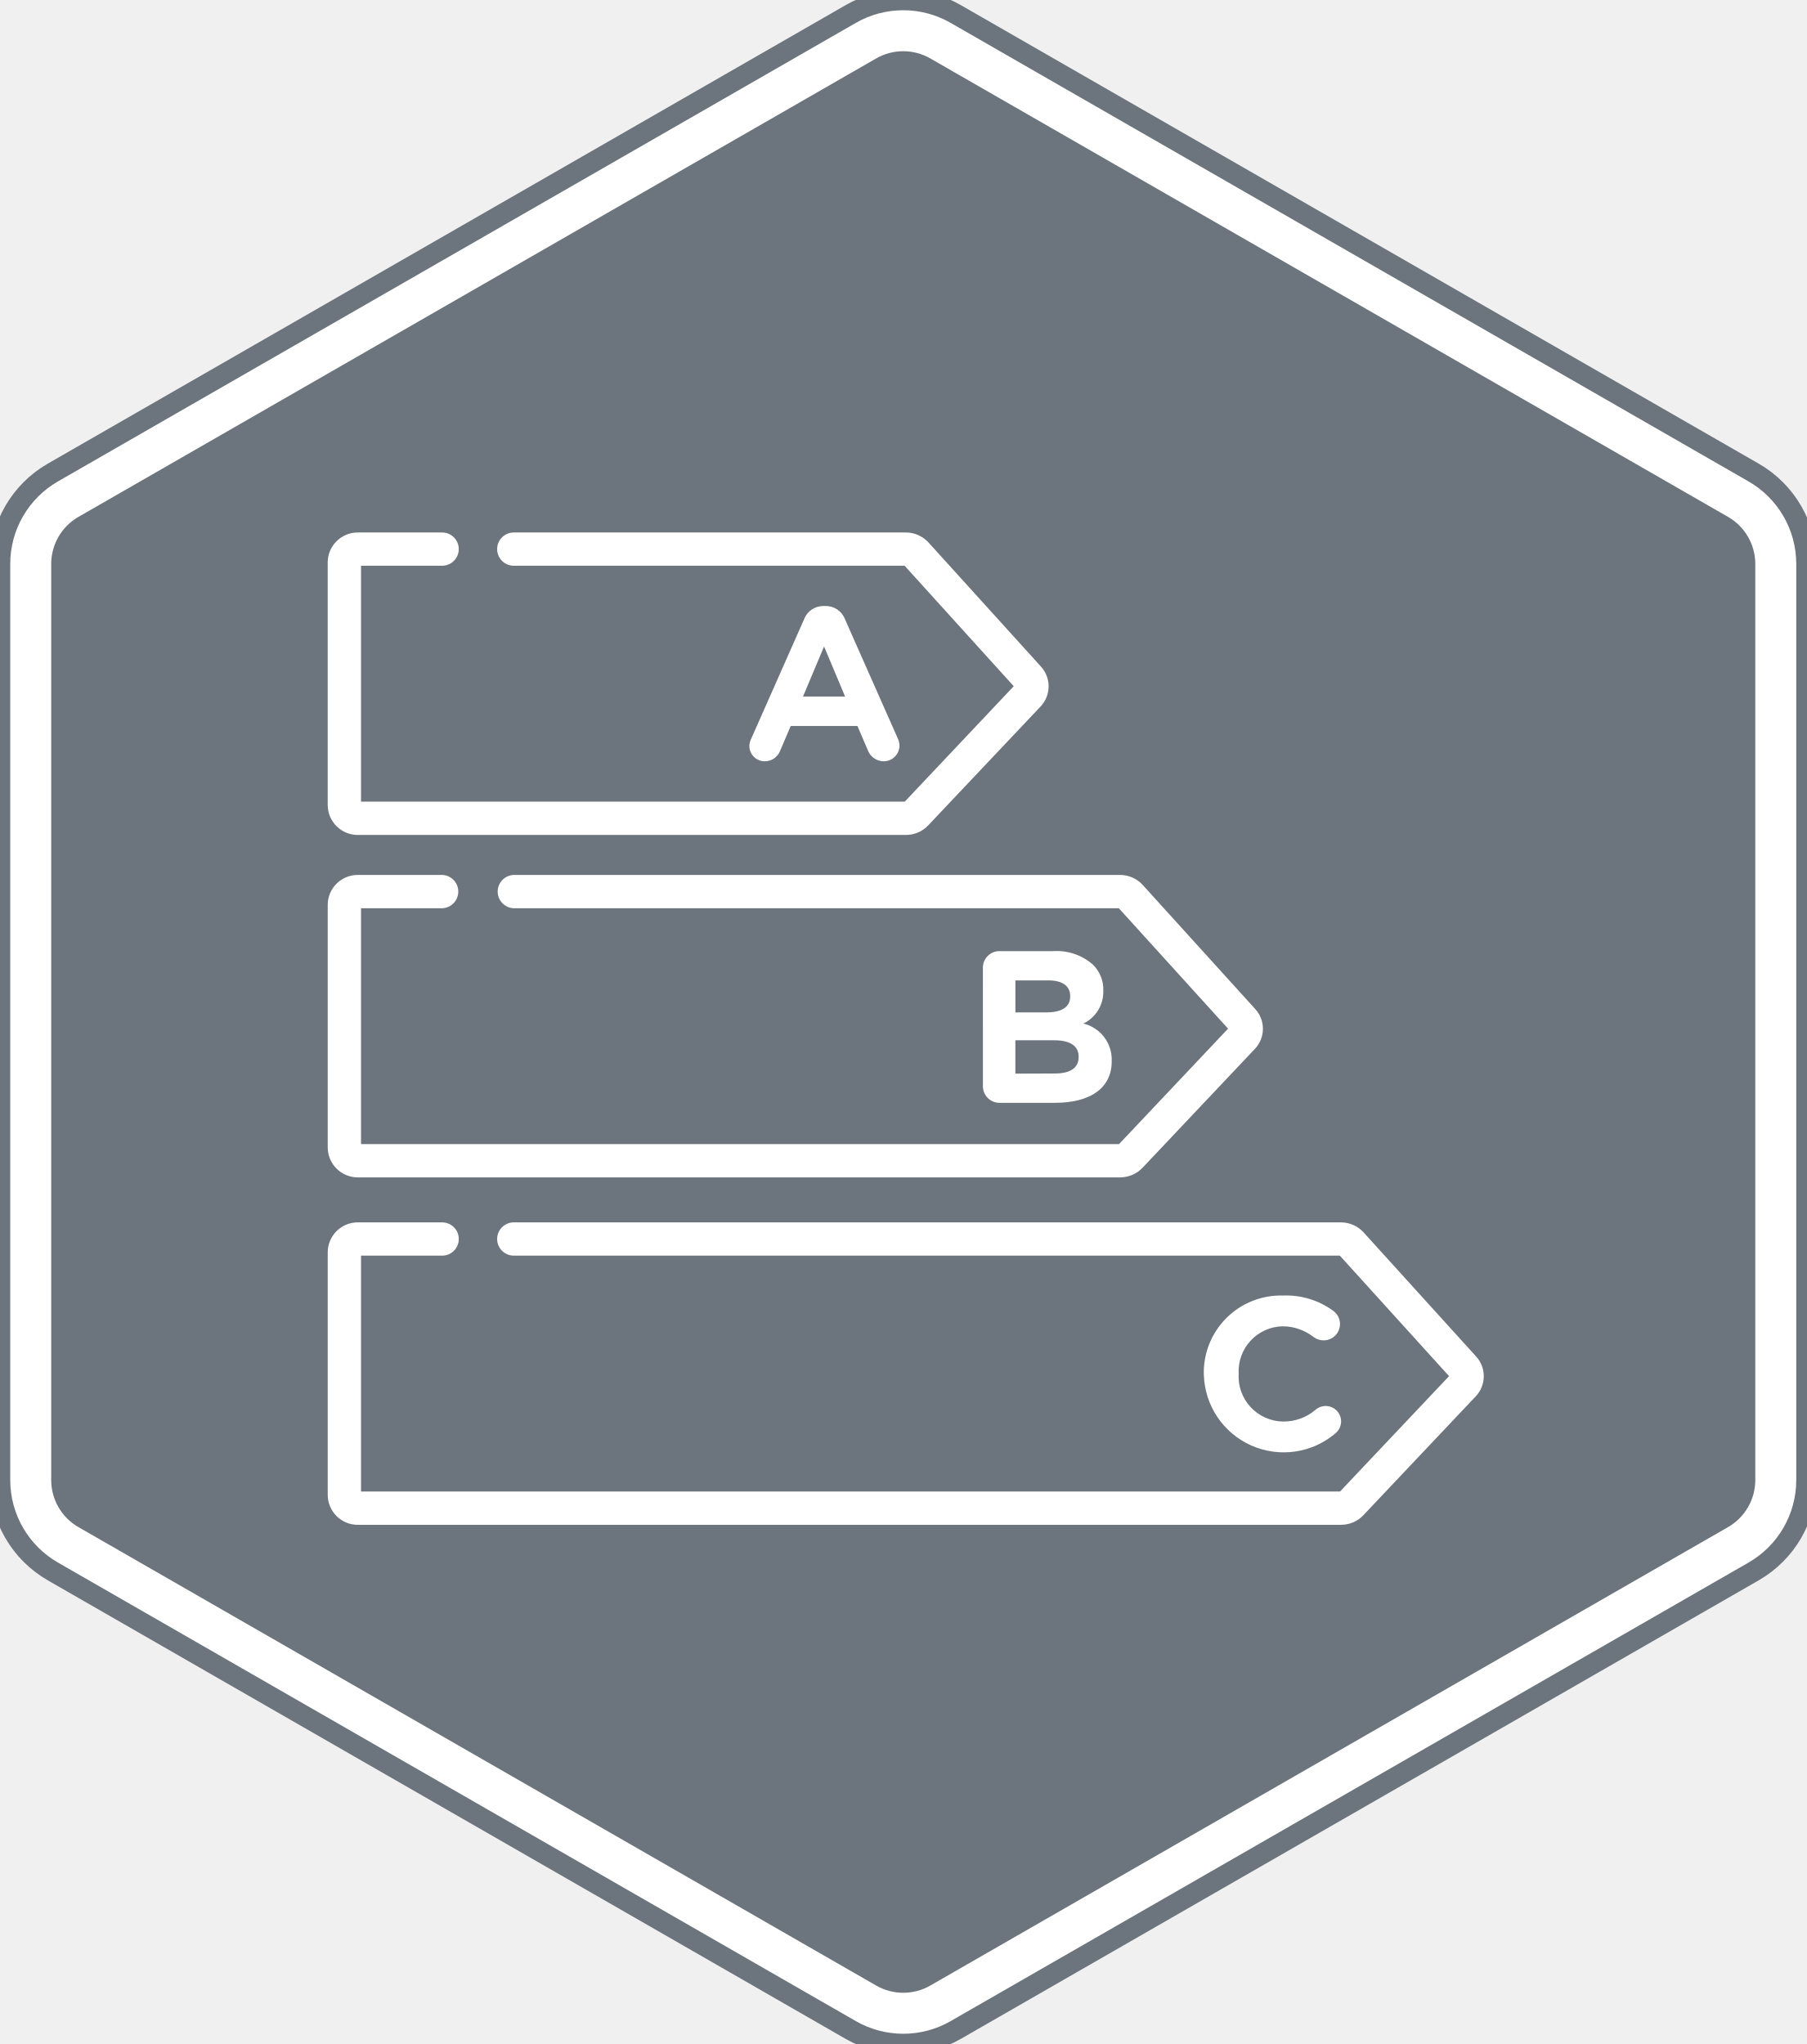
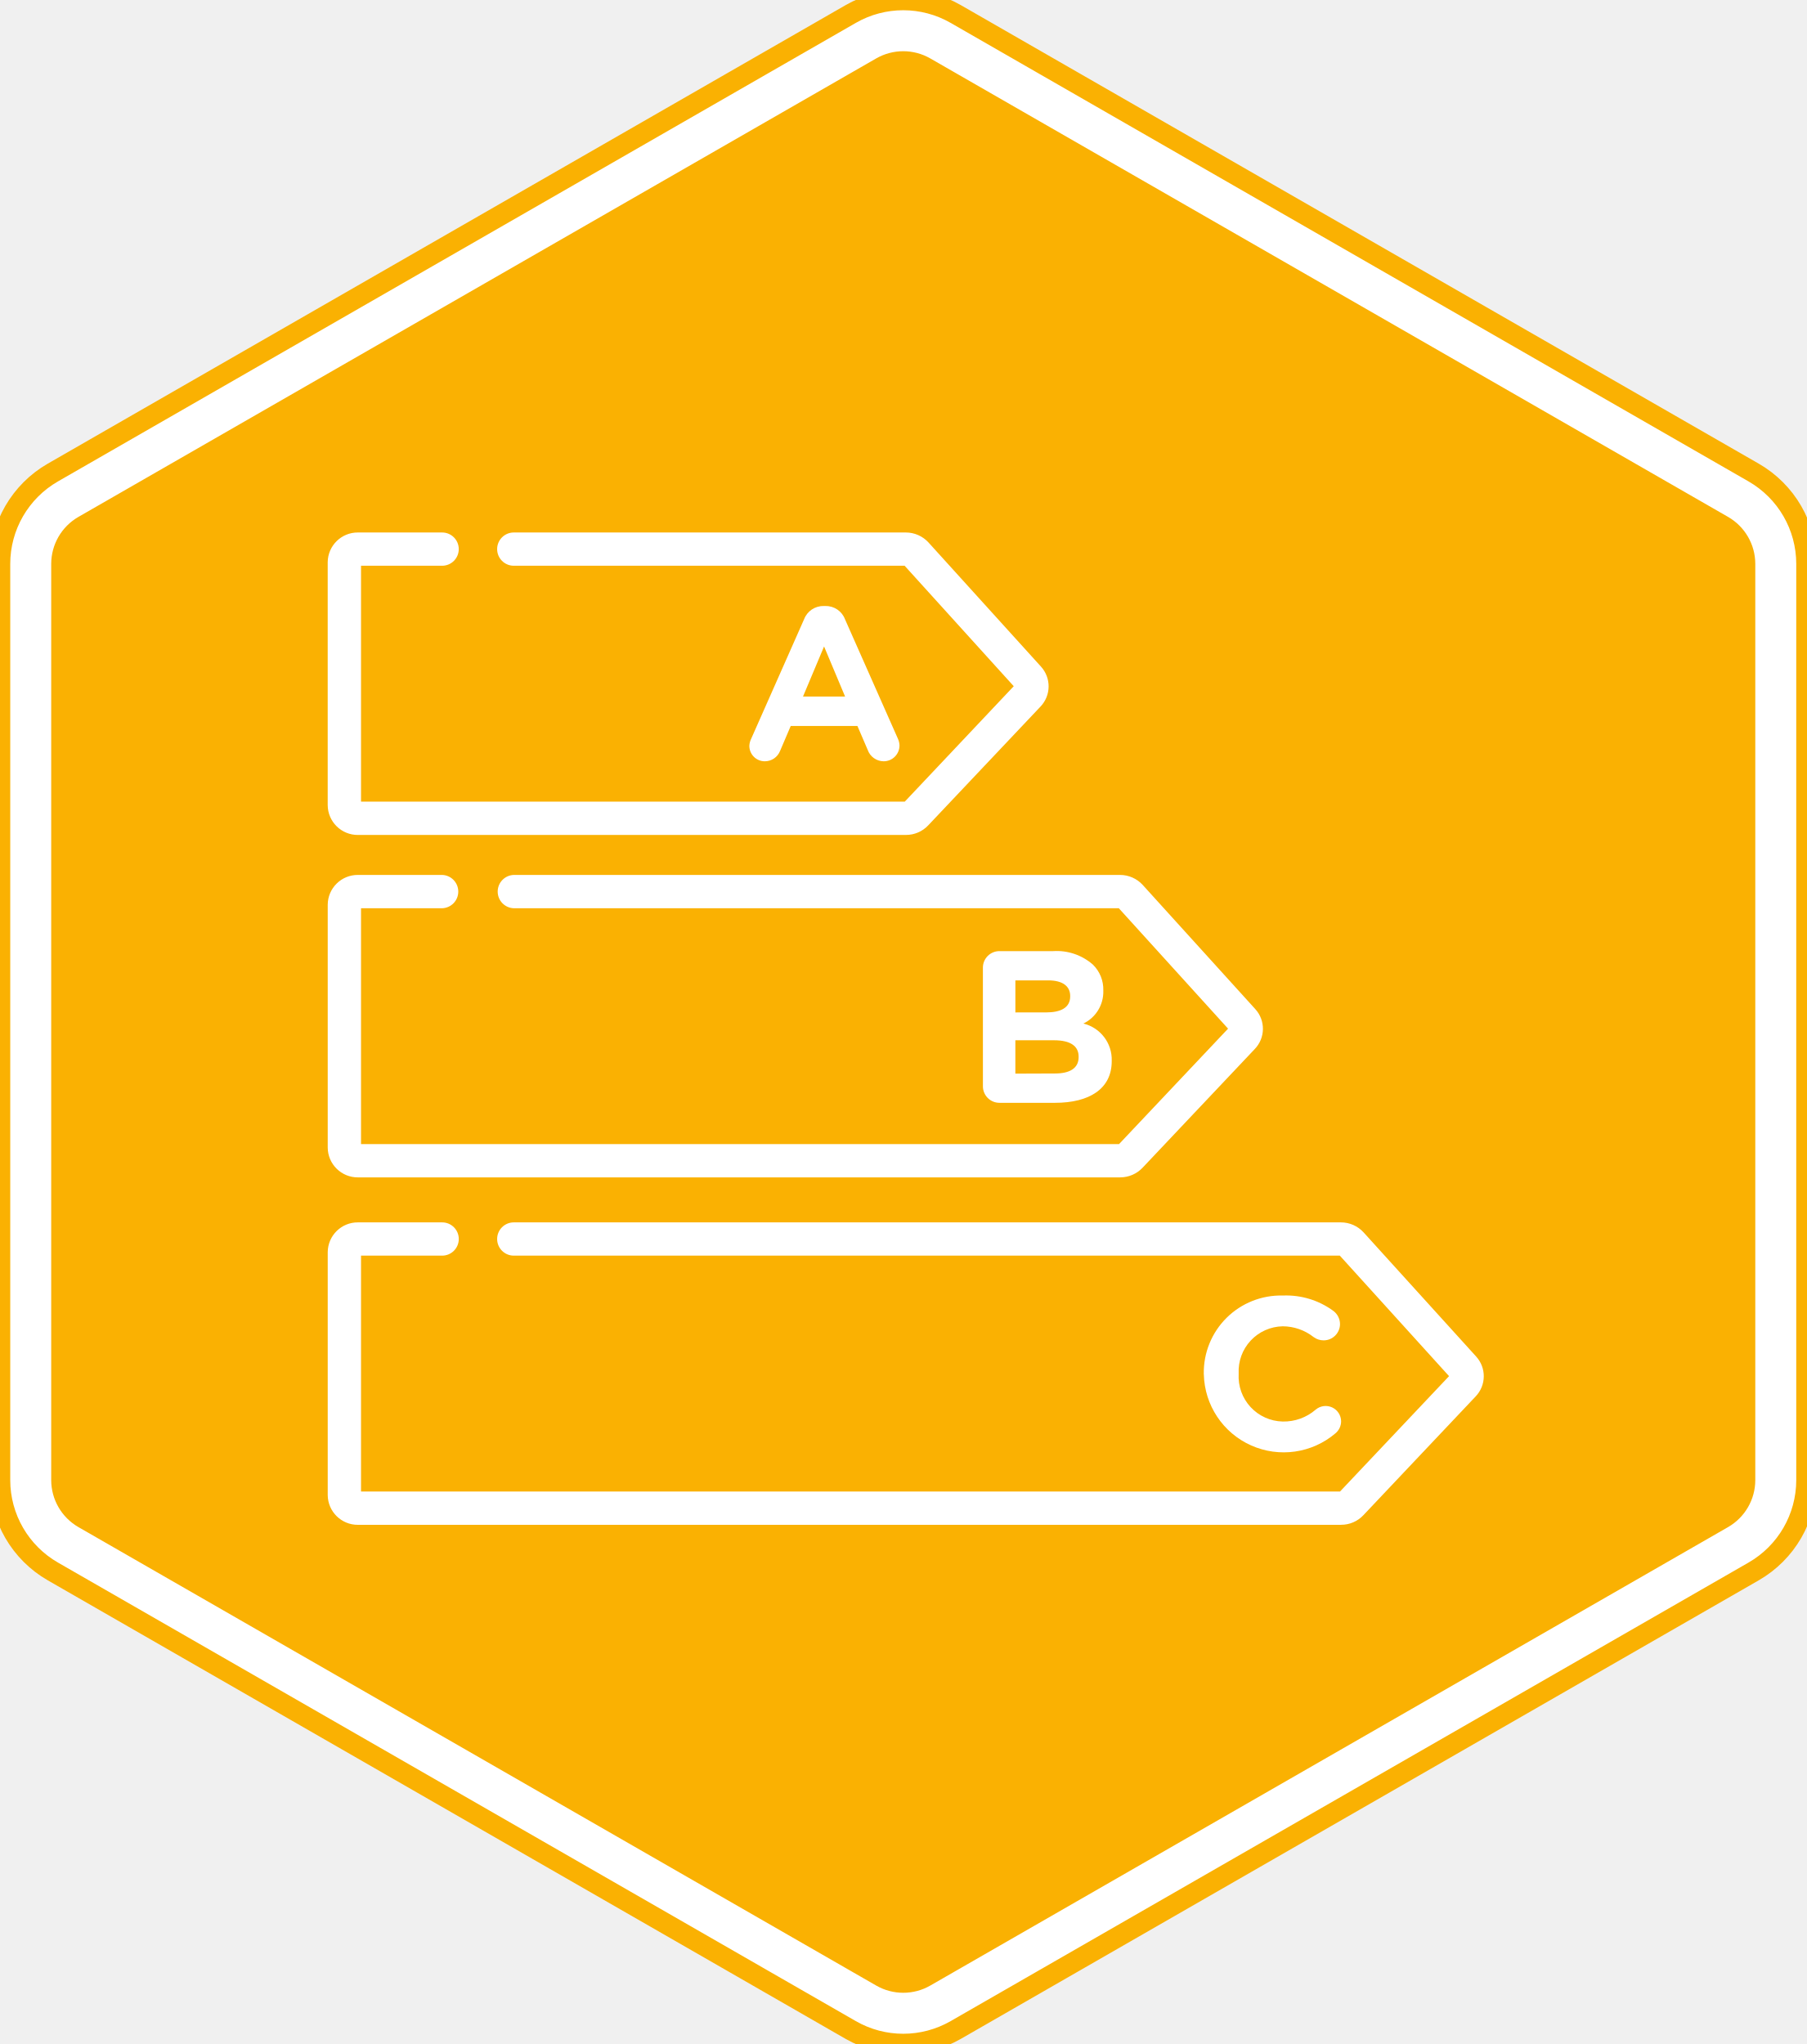
<svg xmlns="http://www.w3.org/2000/svg" width="88.202" height="99.804">
  <g data-name="Grupo 1019">
-     <g data-name="Trazado 1376" fill="#6c757d" stroke="#6c757d">
+     <g data-name="Trazado 1376" fill="#fab102" stroke="#fab102">
      <path d="M1.5 72.27V27.533c0-1.3.7-2.511 1.828-3.16L42.285 1.985a3.657 3.657 0 013.632 0l38.956 22.388a3.654 3.654 0 011.829 3.16V72.27c0 1.301-.7 2.512-1.829 3.16L45.917 97.82a3.657 3.657 0 01-3.632 0L3.328 75.43A3.654 3.654 0 011.5 72.27z" />
      <path d="M85.202 27.533a2.15 2.15 0 00-1.076-1.859L45.17 3.285a2.152 2.152 0 00-2.138 0L4.076 25.674A2.15 2.15 0 003 27.534V72.27a2.15 2.15 0 001.076 1.86l38.956 22.388c.66.38 1.478.38 2.138 0L84.126 74.13a2.15 2.15 0 001.076-1.86V27.533m3 0V72.27a5.145 5.145 0 01-2.581 4.46L46.664 99.12a5.145 5.145 0 01-5.127 0L2.581 76.73A5.145 5.145 0 010 72.27V27.533c0-1.841.984-3.542 2.581-4.46L41.537.684a5.145 5.145 0 015.127 0l38.957 22.389a5.145 5.145 0 012.581 4.46z" fill="#fff" />
    </g>
    <g data-name="Grupo 595" fill="#fff">
      <path data-name="Trazado 1720" d="M65.485 74.454H17.477a1.466 1.466 0 01-1.476-1.452V61.139a1.466 1.466 0 011.476-1.453h4.111a.812.812 0 110 1.624h-3.961v11.517h47.8l5.323-5.633-5.333-5.884H25.085a.812.812 0 110-1.624h40.39a1.5 1.5 0 011.1.486l5.492 6.058a1.427 1.427 0 01-.019 1.955l-5.482 5.8a1.485 1.485 0 01-1.085.467m-.009-13.144z" />
      <path data-name="Trazado 1721" d="M54.694 57.489H17.477a1.466 1.466 0 01-1.476-1.453V44.174a1.465 1.465 0 011.476-1.453h4.113a.814.814 0 010 1.627h-3.963v11.516h37.01l5.323-5.637-5.333-5.879H25.085a.814.814 0 010-1.627h29.6a1.5 1.5 0 011.108.488l5.492 6.058a1.426 1.426 0 01-.021 1.954l-5.481 5.8a1.5 1.5 0 01-1.085.467m-.013-13.141z" />
      <path data-name="Trazado 1722" d="M44.227 40.769h-26.75A1.467 1.467 0 0116 39.314V27.453A1.466 1.466 0 0117.477 26h4.11a.812.812 0 110 1.624h-3.96v11.517h26.55l5.319-5.635-5.328-5.882H25.085a.812.812 0 110-1.624h19.142a1.5 1.5 0 011.107.488l5.488 6.057a1.431 1.431 0 01-.019 1.955l-5.483 5.8a1.485 1.485 0 01-1.086.468m-.008-13.145z" />
      <path data-name="Trazado 1723" d="M36.681 36.062l2.58-5.829a1 1 0 01.949-.642h.1a.994.994 0 01.945.642l2.582 5.829a.865.865 0 01.081.328.772.772 0 01-.772.782.833.833 0 01-.782-.56l-.5-1.164h-3.257l-.519 1.216a.8.8 0 01-.75.508.752.752 0 01-.751-.762.868.868 0 01.094-.347m4.58-2.053l-1.026-2.445-1.028 2.445z" />
      <path data-name="Trazado 1724" d="M47.99 47.257a.806.806 0 01.811-.816h2.621a2.678 2.678 0 011.938.658 1.693 1.693 0 01.509 1.258v.021a1.722 1.722 0 01-.973 1.6 1.811 1.811 0 011.384 1.818v.02c0 1.355-1.1 2.032-2.768 2.032h-2.71a.806.806 0 01-.811-.812zm3.084 2.177c.721 0 1.178-.232 1.178-.782v-.02c0-.488-.382-.762-1.069-.762h-1.607v1.565zm.437 2.982c.719 0 1.153-.254 1.153-.8v-.022c0-.5-.373-.8-1.206-.8h-1.883v1.629z" />
      <path data-name="Trazado 1725" d="M58.775 67.107v-.021a3.762 3.762 0 013.858-3.828 3.9 3.9 0 012.472.753.81.81 0 01.321.647.8.8 0 01-.8.789.819.819 0 01-.488-.16 2.453 2.453 0 00-1.51-.527 2.195 2.195 0 00-2.15 2.305v.021a2.2 2.2 0 002.15 2.324 2.381 2.381 0 001.608-.579.755.755 0 011.244.571.767.767 0 01-.276.583 3.9 3.9 0 01-6.427-2.877" />
    </g>
  </g>
</svg>
